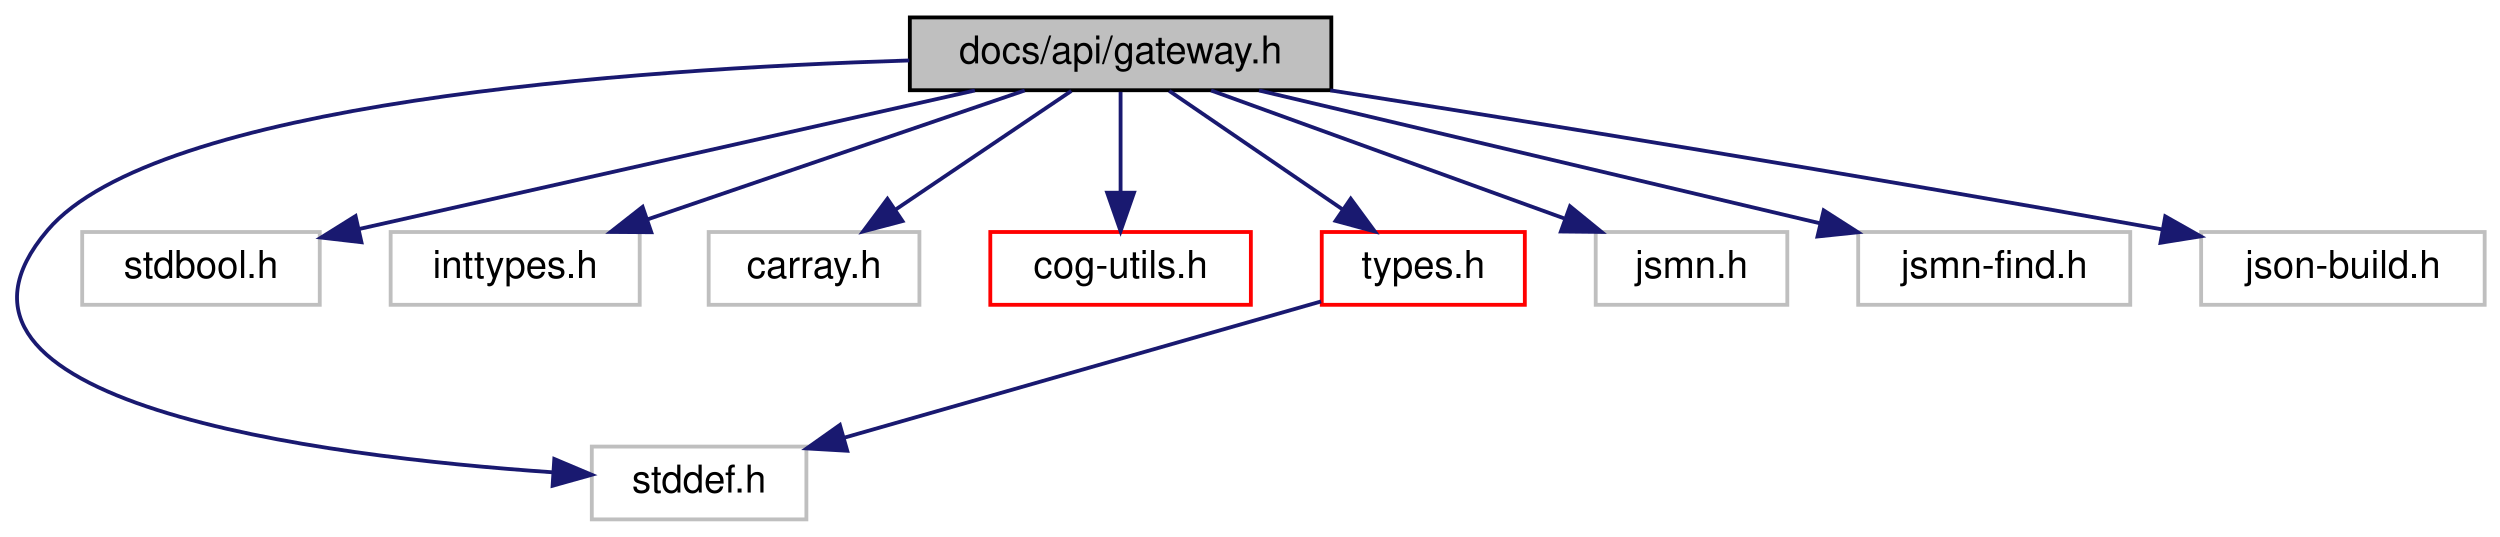
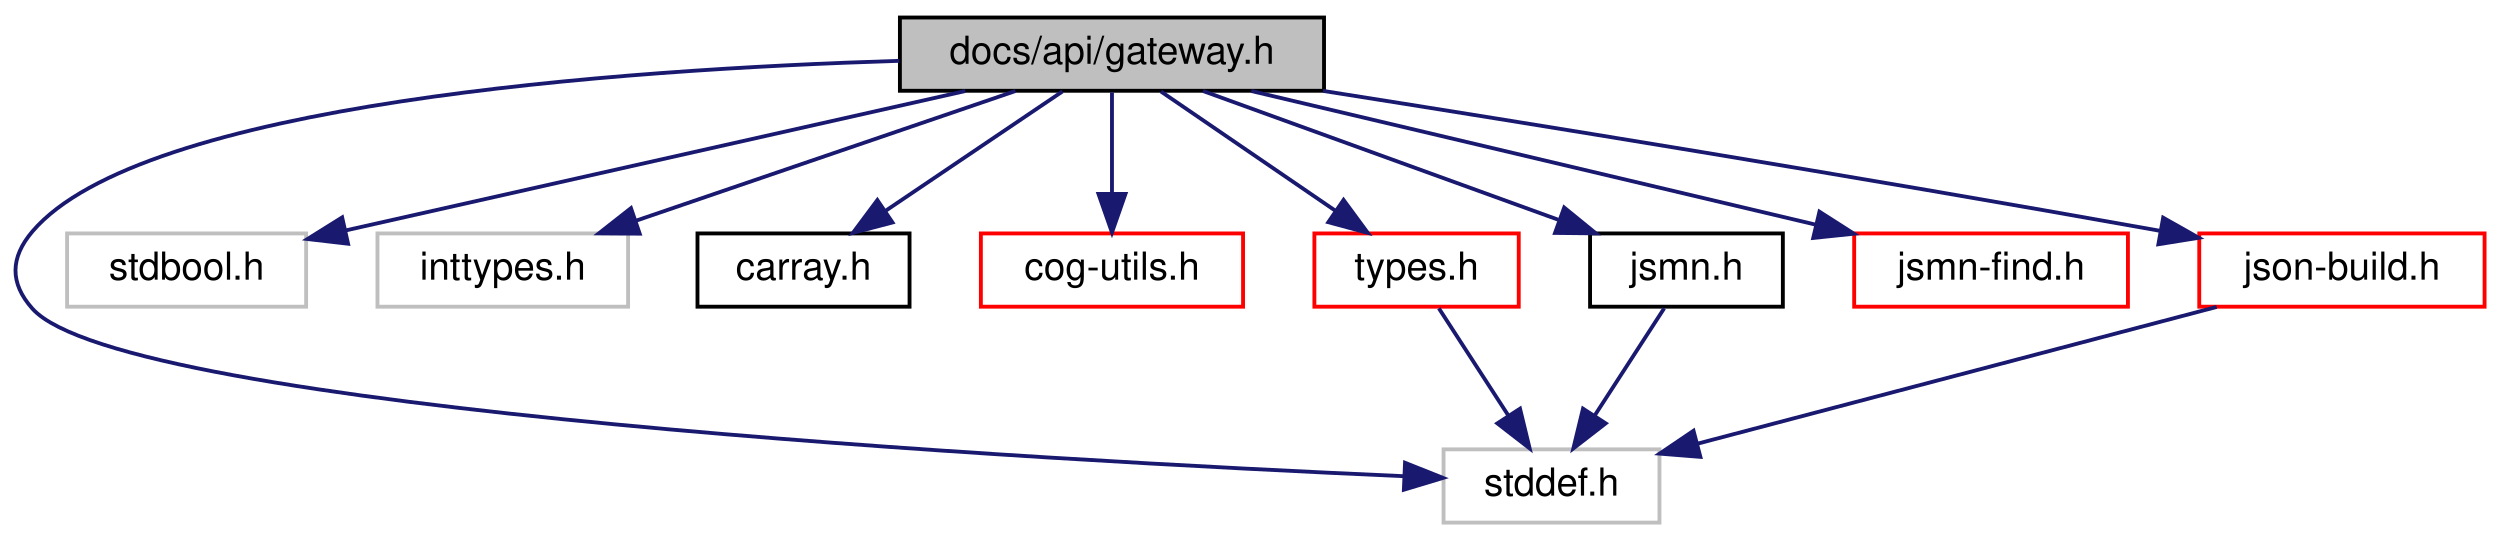
- <svg xmlns="http://www.w3.org/2000/svg" xmlns:xlink="http://www.w3.org/1999/xlink" width="652pt" height="140pt" viewBox="0.00 0.00 652.45 140.00">
+ <svg xmlns="http://www.w3.org/2000/svg" xmlns:xlink="http://www.w3.org/1999/xlink" width="648pt" height="140pt" viewBox="0.00 0.00 648.40 140.00">
  <g id="graph0" class="graph" transform="scale(1 1) rotate(0) translate(4 136)">
    <g id="node1" class="node">
      <g id="a_node1">
        <a xlink:title="Generated code.">
-           <polygon fill="#bfbfbf" stroke="black" points="233.45,-112.5 233.45,-131.5 343.45,-131.5 343.45,-112.5 233.45,-112.5" />
-           <text text-anchor="middle" x="288.45" y="-119.5" font-family="Helvetica,sans-Serif" font-size="10.00">docs/api/gateway.h</text>
+           <polygon fill="#bfbfbf" stroke="black" points="229.4,-112.5 229.4,-131.5 339.4,-131.5 339.4,-112.5 229.4,-112.5" />
+           <text text-anchor="middle" x="284.4" y="-119.5" font-family="Helvetica,sans-Serif" font-size="10.00">docs/api/gateway.h</text>
        </a>
      </g>
    </g>
    <g id="node2" class="node">
      <g id="a_node2">
        <a xlink:title=" ">
-           <polygon fill="none" stroke="#bfbfbf" points="150.45,-0.5 150.45,-19.5 206.45,-19.5 206.45,-0.5 150.45,-0.5" />
-           <text text-anchor="middle" x="178.45" y="-7.5" font-family="Helvetica,sans-Serif" font-size="10.00">stddef.h</text>
+           <polygon fill="none" stroke="#bfbfbf" points="370.4,-0.5 370.4,-19.5 426.4,-19.5 426.4,-0.5 370.4,-0.5" />
+           <text text-anchor="middle" x="398.4" y="-7.5" font-family="Helvetica,sans-Serif" font-size="10.00">stddef.h</text>
        </a>
      </g>
    </g>
    <g id="edge1" class="edge">
-       <path fill="none" stroke="midnightblue" d="M233.3,-120.27C160.09,-118.01 36.75,-109.21 8.45,-76 -30,-30.87 79.25,-16.98 140.34,-12.78" />
-       <polygon fill="midnightblue" stroke="midnightblue" points="140.66,-16.26 150.42,-12.14 140.22,-9.28 140.66,-16.26" />
+       <path fill="none" stroke="midnightblue" d="M229.25,-120.27C156.04,-118.01 32.7,-109.21 4.4,-76 -1.36,-69.23 -1.52,-62.63 4.4,-56 27.85,-29.72 265.52,-16.7 359.98,-12.54" />
+       <polygon fill="midnightblue" stroke="midnightblue" points="360.41,-16.02 370.25,-12.09 360.11,-9.03 360.41,-16.02" />
    </g>
    <g id="node3" class="node">
      <g id="a_node3">
        <a xlink:title=" ">
-           <polygon fill="none" stroke="#bfbfbf" points="17.45,-56.5 17.45,-75.5 79.45,-75.5 79.45,-56.5 17.45,-56.5" />
-           <text text-anchor="middle" x="48.45" y="-63.5" font-family="Helvetica,sans-Serif" font-size="10.00">stdbool.h</text>
+           <polygon fill="none" stroke="#bfbfbf" points="13.4,-56.5 13.4,-75.5 75.4,-75.5 75.4,-56.5 13.4,-56.5" />
+           <text text-anchor="middle" x="44.4" y="-63.5" font-family="Helvetica,sans-Serif" font-size="10.00">stdbool.h</text>
        </a>
      </g>
    </g>
    <g id="edge2" class="edge">
-       <path fill="none" stroke="midnightblue" d="M250.42,-112.44C206.56,-102.57 134.69,-86.4 89.56,-76.25" />
-       <polygon fill="midnightblue" stroke="midnightblue" points="90.33,-72.83 79.8,-74.05 88.79,-79.66 90.33,-72.83" />
+       <path fill="none" stroke="midnightblue" d="M246.37,-112.44C202.5,-102.57 130.64,-86.4 85.51,-76.25" />
+       <polygon fill="midnightblue" stroke="midnightblue" points="86.27,-72.83 75.75,-74.05 84.74,-79.66 86.27,-72.83" />
    </g>
    <g id="node4" class="node">
      <g id="a_node4">
        <a xlink:title=" ">
-           <polygon fill="none" stroke="#bfbfbf" points="97.95,-56.5 97.95,-75.5 162.95,-75.5 162.95,-56.5 97.95,-56.5" />
-           <text text-anchor="middle" x="130.45" y="-63.5" font-family="Helvetica,sans-Serif" font-size="10.00">inttypes.h</text>
+           <polygon fill="none" stroke="#bfbfbf" points="93.9,-56.5 93.9,-75.5 158.9,-75.5 158.9,-56.5 93.9,-56.5" />
+           <text text-anchor="middle" x="126.4" y="-63.5" font-family="Helvetica,sans-Serif" font-size="10.00">inttypes.h</text>
        </a>
      </g>
    </g>
    <g id="edge3" class="edge">
-       <path fill="none" stroke="midnightblue" d="M263.42,-112.44C236.84,-103.36 194.64,-88.94 164.93,-78.78" />
-       <polygon fill="midnightblue" stroke="midnightblue" points="165.97,-75.44 155.37,-75.52 163.7,-82.06 165.97,-75.44" />
+       <path fill="none" stroke="midnightblue" d="M259.36,-112.44C232.78,-103.36 190.59,-88.94 160.88,-78.78" />
+       <polygon fill="midnightblue" stroke="midnightblue" points="161.91,-75.44 151.32,-75.52 159.65,-82.06 161.91,-75.44" />
    </g>
    <g id="node5" class="node">
      <g id="a_node5">
-         <a xlink:title=" ">
-           <polygon fill="none" stroke="#bfbfbf" points="180.95,-56.5 180.95,-75.5 235.95,-75.5 235.95,-56.5 180.95,-56.5" />
-           <text text-anchor="middle" x="208.45" y="-63.5" font-family="Helvetica,sans-Serif" font-size="10.00">carray.h</text>
+         <a xlink:href="carray_8h_source.html" target="_top" xlink:title=" ">
+           <polygon fill="none" stroke="black" points="176.9,-56.5 176.9,-75.5 231.9,-75.5 231.9,-56.5 176.9,-56.5" />
+           <text text-anchor="middle" x="204.4" y="-63.5" font-family="Helvetica,sans-Serif" font-size="10.00">carray.h</text>
        </a>
      </g>
    </g>
    <g id="edge4" class="edge">
-       <path fill="none" stroke="midnightblue" d="M275.6,-112.32C263.24,-103.98 244.32,-91.21 229.72,-81.35" />
-       <polygon fill="midnightblue" stroke="midnightblue" points="231.52,-78.35 221.27,-75.65 227.6,-84.15 231.52,-78.35" />
+       <path fill="none" stroke="midnightblue" d="M271.55,-112.32C259.18,-103.98 240.27,-91.21 225.66,-81.35" />
+       <polygon fill="midnightblue" stroke="midnightblue" points="227.47,-78.35 217.22,-75.65 223.55,-84.15 227.47,-78.35" />
    </g>
    <g id="node6" class="node">
      <g id="a_node6">
        <a xlink:href="cog-utils_8h_source.html" target="_top" xlink:title=" ">
-           <polygon fill="none" stroke="red" points="254.45,-56.5 254.45,-75.5 322.45,-75.5 322.45,-56.5 254.45,-56.5" />
-           <text text-anchor="middle" x="288.45" y="-63.5" font-family="Helvetica,sans-Serif" font-size="10.00">cog-utils.h</text>
+           <polygon fill="none" stroke="red" points="250.4,-56.5 250.4,-75.5 318.4,-75.5 318.4,-56.5 250.4,-56.5" />
+           <text text-anchor="middle" x="284.4" y="-63.5" font-family="Helvetica,sans-Serif" font-size="10.00">cog-utils.h</text>
        </a>
      </g>
    </g>
    <g id="edge5" class="edge">
-       <path fill="none" stroke="midnightblue" d="M288.45,-112.08C288.45,-105.01 288.45,-94.86 288.45,-85.99" />
-       <polygon fill="midnightblue" stroke="midnightblue" points="291.95,-85.75 288.45,-75.75 284.95,-85.75 291.95,-85.75" />
+       <path fill="none" stroke="midnightblue" d="M284.4,-112.08C284.4,-105.01 284.4,-94.86 284.4,-85.99" />
+       <polygon fill="midnightblue" stroke="midnightblue" points="287.9,-85.75 284.4,-75.75 280.9,-85.75 287.9,-85.75" />
    </g>
    <g id="node7" class="node">
      <g id="a_node7">
        <a xlink:href="types_8h.html" target="_top" xlink:title=" ">
-           <polygon fill="none" stroke="red" points="340.95,-56.5 340.95,-75.5 393.95,-75.5 393.95,-56.5 340.95,-56.5" />
-           <text text-anchor="middle" x="367.45" y="-63.5" font-family="Helvetica,sans-Serif" font-size="10.00">types.h</text>
+           <polygon fill="none" stroke="red" points="336.9,-56.5 336.9,-75.5 389.9,-75.5 389.9,-56.5 336.9,-56.5" />
+           <text text-anchor="middle" x="363.4" y="-63.5" font-family="Helvetica,sans-Serif" font-size="10.00">types.h</text>
        </a>
      </g>
    </g>
    <g id="edge6" class="edge">
-       <path fill="none" stroke="midnightblue" d="M301.15,-112.32C313.35,-103.98 332.03,-91.21 346.46,-81.35" />
-       <polygon fill="midnightblue" stroke="midnightblue" points="348.51,-84.19 354.79,-75.65 344.56,-78.41 348.51,-84.19" />
+       <path fill="none" stroke="midnightblue" d="M297.09,-112.32C309.3,-103.98 327.98,-91.21 342.4,-81.35" />
+       <polygon fill="midnightblue" stroke="midnightblue" points="344.46,-84.19 350.74,-75.65 340.51,-78.41 344.46,-84.19" />
    </g>
    <g id="node8" class="node">
      <g id="a_node8">
-         <a xlink:title=" ">
-           <polygon fill="none" stroke="#bfbfbf" points="412.45,-56.5 412.45,-75.5 462.45,-75.5 462.45,-56.5 412.45,-56.5" />
-           <text text-anchor="middle" x="437.45" y="-63.5" font-family="Helvetica,sans-Serif" font-size="10.00">jsmn.h</text>
+         <a xlink:href="jsmn_8h_source.html" target="_top" xlink:title=" ">
+           <polygon fill="none" stroke="black" points="408.4,-56.5 408.4,-75.5 458.4,-75.5 458.4,-56.5 408.4,-56.5" />
+           <text text-anchor="middle" x="433.4" y="-63.5" font-family="Helvetica,sans-Serif" font-size="10.00">jsmn.h</text>
        </a>
      </g>
    </g>
    <g id="edge8" class="edge">
-       <path fill="none" stroke="midnightblue" d="M312.06,-112.44C336.91,-103.44 376.23,-89.19 404.21,-79.05" />
-       <polygon fill="midnightblue" stroke="midnightblue" points="405.74,-82.21 413.95,-75.52 403.36,-75.63 405.74,-82.21" />
+       <path fill="none" stroke="midnightblue" d="M308.01,-112.44C332.86,-103.44 372.17,-89.19 400.15,-79.05" />
+       <polygon fill="midnightblue" stroke="midnightblue" points="401.69,-82.21 409.9,-75.52 399.31,-75.63 401.69,-82.21" />
    </g>
    <g id="node9" class="node">
      <g id="a_node9">
-         <a xlink:title=" ">
-           <polygon fill="none" stroke="#bfbfbf" points="480.95,-56.5 480.95,-75.5 551.95,-75.5 551.95,-56.5 480.95,-56.5" />
-           <text text-anchor="middle" x="516.45" y="-63.5" font-family="Helvetica,sans-Serif" font-size="10.00">jsmn-find.h</text>
-         </a>
-       </g>
-     </g>
-     <g id="edge9" class="edge">
-       <path fill="none" stroke="midnightblue" d="M324.58,-112.44C364.22,-103.06 427.92,-87.97 470.94,-77.78" />
-       <polygon fill="midnightblue" stroke="midnightblue" points="471.95,-81.14 480.87,-75.43 470.33,-74.33 471.95,-81.14" />
-     </g>
-     <g id="node10" class="node">
-       <g id="a_node10">
-         <a xlink:title=" ">
-           <polygon fill="none" stroke="#bfbfbf" points="570.45,-56.5 570.45,-75.5 644.45,-75.5 644.45,-56.5 570.45,-56.5" />
-           <text text-anchor="middle" x="607.45" y="-63.5" font-family="Helvetica,sans-Serif" font-size="10.00">json-build.h</text>
+         <a xlink:href="jsmn-find_8h_source.html" target="_top" xlink:title=" ">
+           <polygon fill="none" stroke="red" points="476.9,-56.5 476.9,-75.5 547.9,-75.5 547.9,-56.5 476.9,-56.5" />
+           <text text-anchor="middle" x="512.4" y="-63.5" font-family="Helvetica,sans-Serif" font-size="10.00">jsmn-find.h</text>
        </a>
      </g>
    </g>
    <g id="edge10" class="edge">
-       <path fill="none" stroke="midnightblue" d="M343.18,-112.47C396.2,-104.1 479.14,-90.71 560.41,-76.15" />
-       <polygon fill="midnightblue" stroke="midnightblue" points="561.09,-79.58 570.31,-74.37 559.85,-72.69 561.09,-79.58" />
+       <path fill="none" stroke="midnightblue" d="M320.53,-112.44C360.17,-103.06 423.87,-87.97 466.89,-77.78" />
+       <polygon fill="midnightblue" stroke="midnightblue" points="467.89,-81.14 476.82,-75.43 466.28,-74.33 467.89,-81.14" />
+     </g>
+     <g id="node10" class="node">
+       <g id="a_node10">
+         <a xlink:href="json-build_8h_source.html" target="_top" xlink:title=" ">
+           <polygon fill="none" stroke="red" points="566.4,-56.5 566.4,-75.5 640.4,-75.5 640.4,-56.5 566.4,-56.5" />
+           <text text-anchor="middle" x="603.4" y="-63.5" font-family="Helvetica,sans-Serif" font-size="10.00">json-build.h</text>
+         </a>
+       </g>
+     </g>
+     <g id="edge11" class="edge">
+       <path fill="none" stroke="midnightblue" d="M339.13,-112.47C392.15,-104.1 475.09,-90.71 556.36,-76.15" />
+       <polygon fill="midnightblue" stroke="midnightblue" points="557.04,-79.58 566.26,-74.37 555.8,-72.69 557.04,-79.58" />
    </g>
    <g id="edge7" class="edge">
-       <path fill="none" stroke="midnightblue" d="M340.77,-57.38C308.31,-48.1 253.29,-32.38 216.42,-21.85" />
-       <polygon fill="midnightblue" stroke="midnightblue" points="217.11,-18.41 206.54,-19.02 215.19,-25.14 217.11,-18.41" />
+       <path fill="none" stroke="midnightblue" d="M369.18,-56.08C374.07,-48.53 381.23,-37.49 387.23,-28.23" />
+       <polygon fill="midnightblue" stroke="midnightblue" points="390.23,-30.05 392.73,-19.75 384.35,-26.24 390.23,-30.05" />
+     </g>
+     <g id="edge9" class="edge">
+       <path fill="none" stroke="midnightblue" d="M427.62,-56.08C422.73,-48.53 415.57,-37.49 409.57,-28.23" />
+       <polygon fill="midnightblue" stroke="midnightblue" points="412.45,-26.24 404.07,-19.75 406.57,-30.05 412.45,-26.24" />
+     </g>
+     <g id="edge12" class="edge">
+       <path fill="none" stroke="midnightblue" d="M570.92,-56.44C534.33,-46.81 474.95,-31.17 436.29,-20.98" />
+       <polygon fill="midnightblue" stroke="midnightblue" points="437.01,-17.55 426.45,-18.39 435.23,-24.32 437.01,-17.55" />
    </g>
  </g>
</svg>
